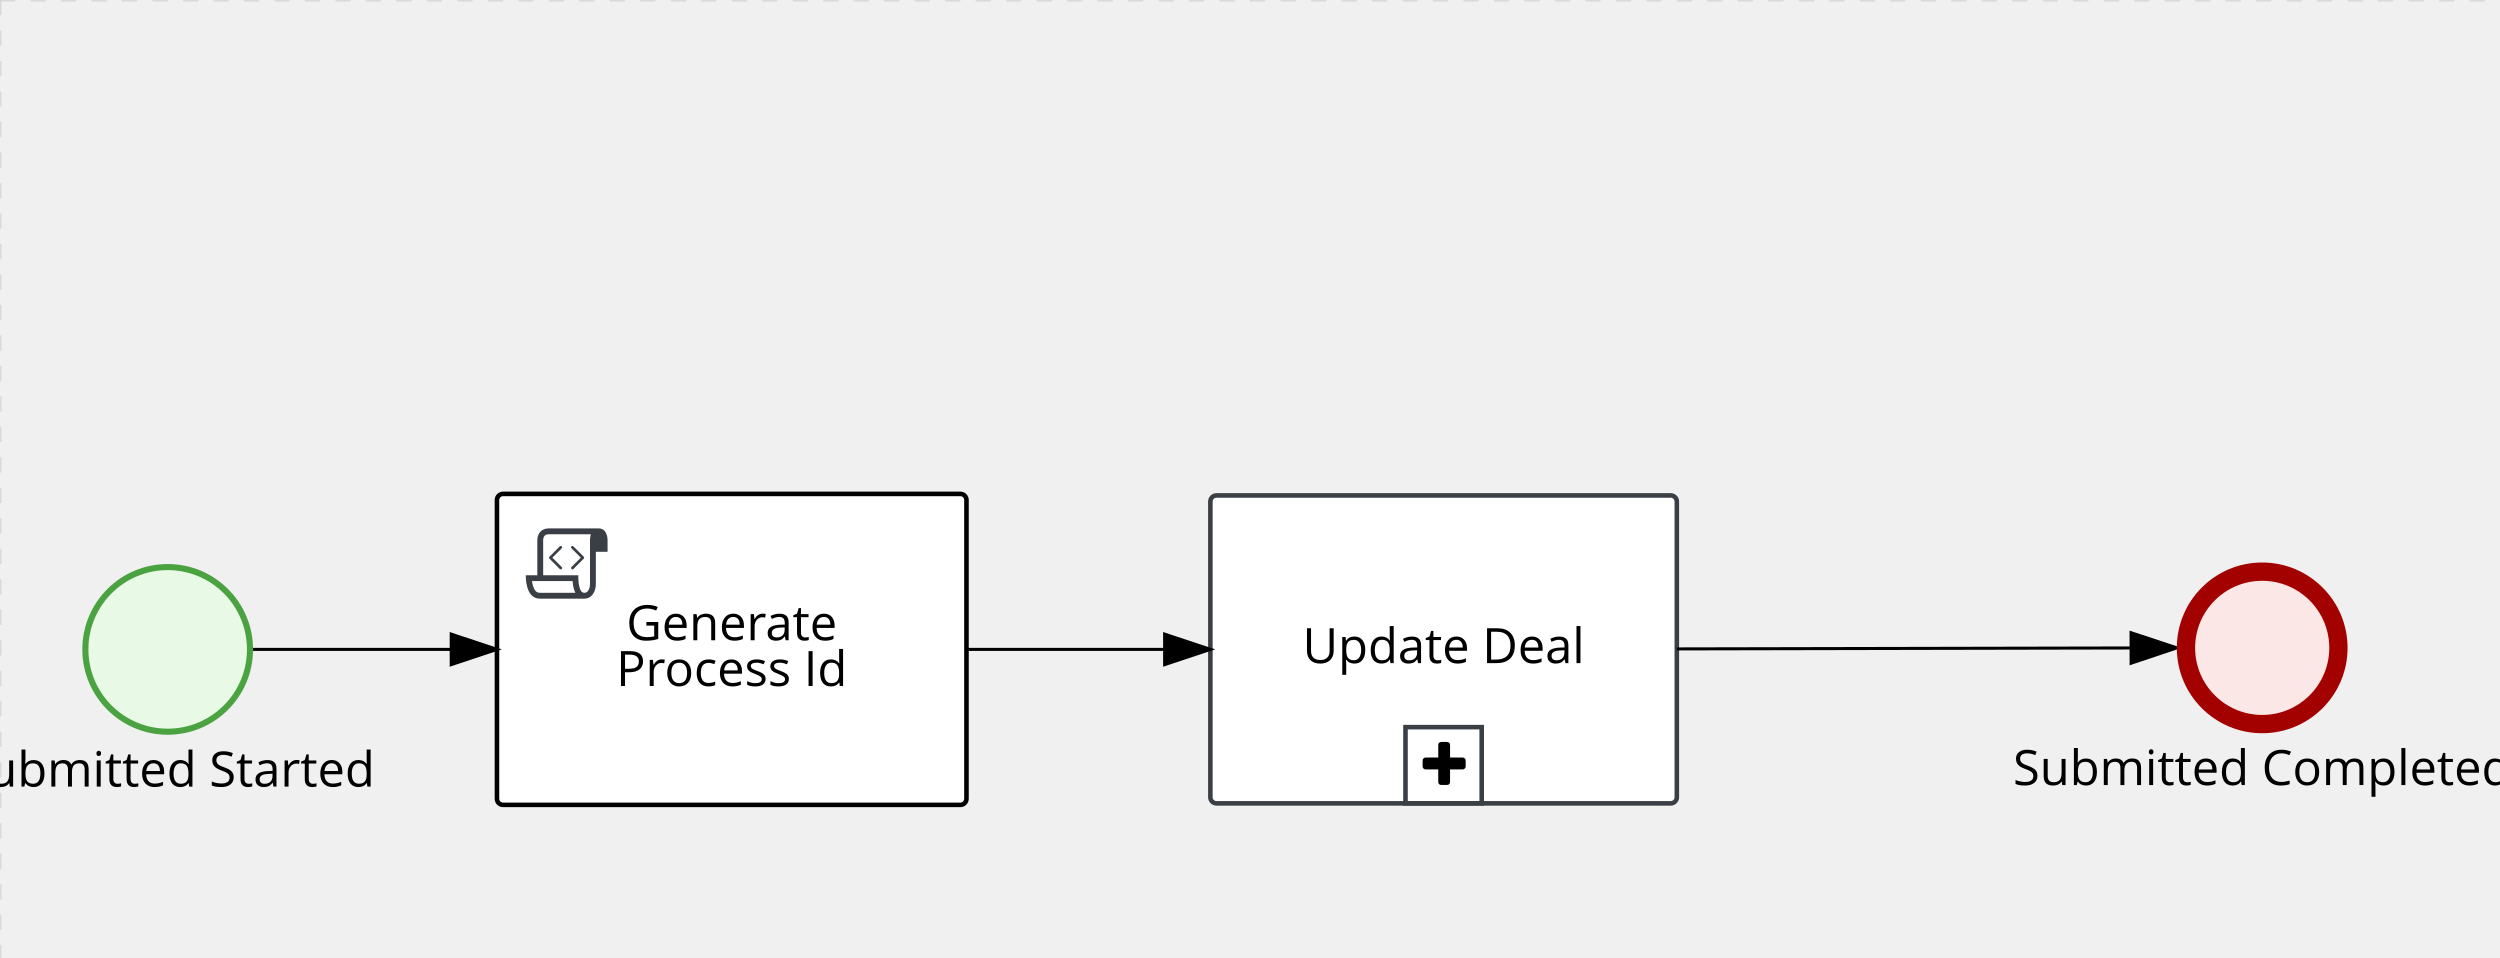
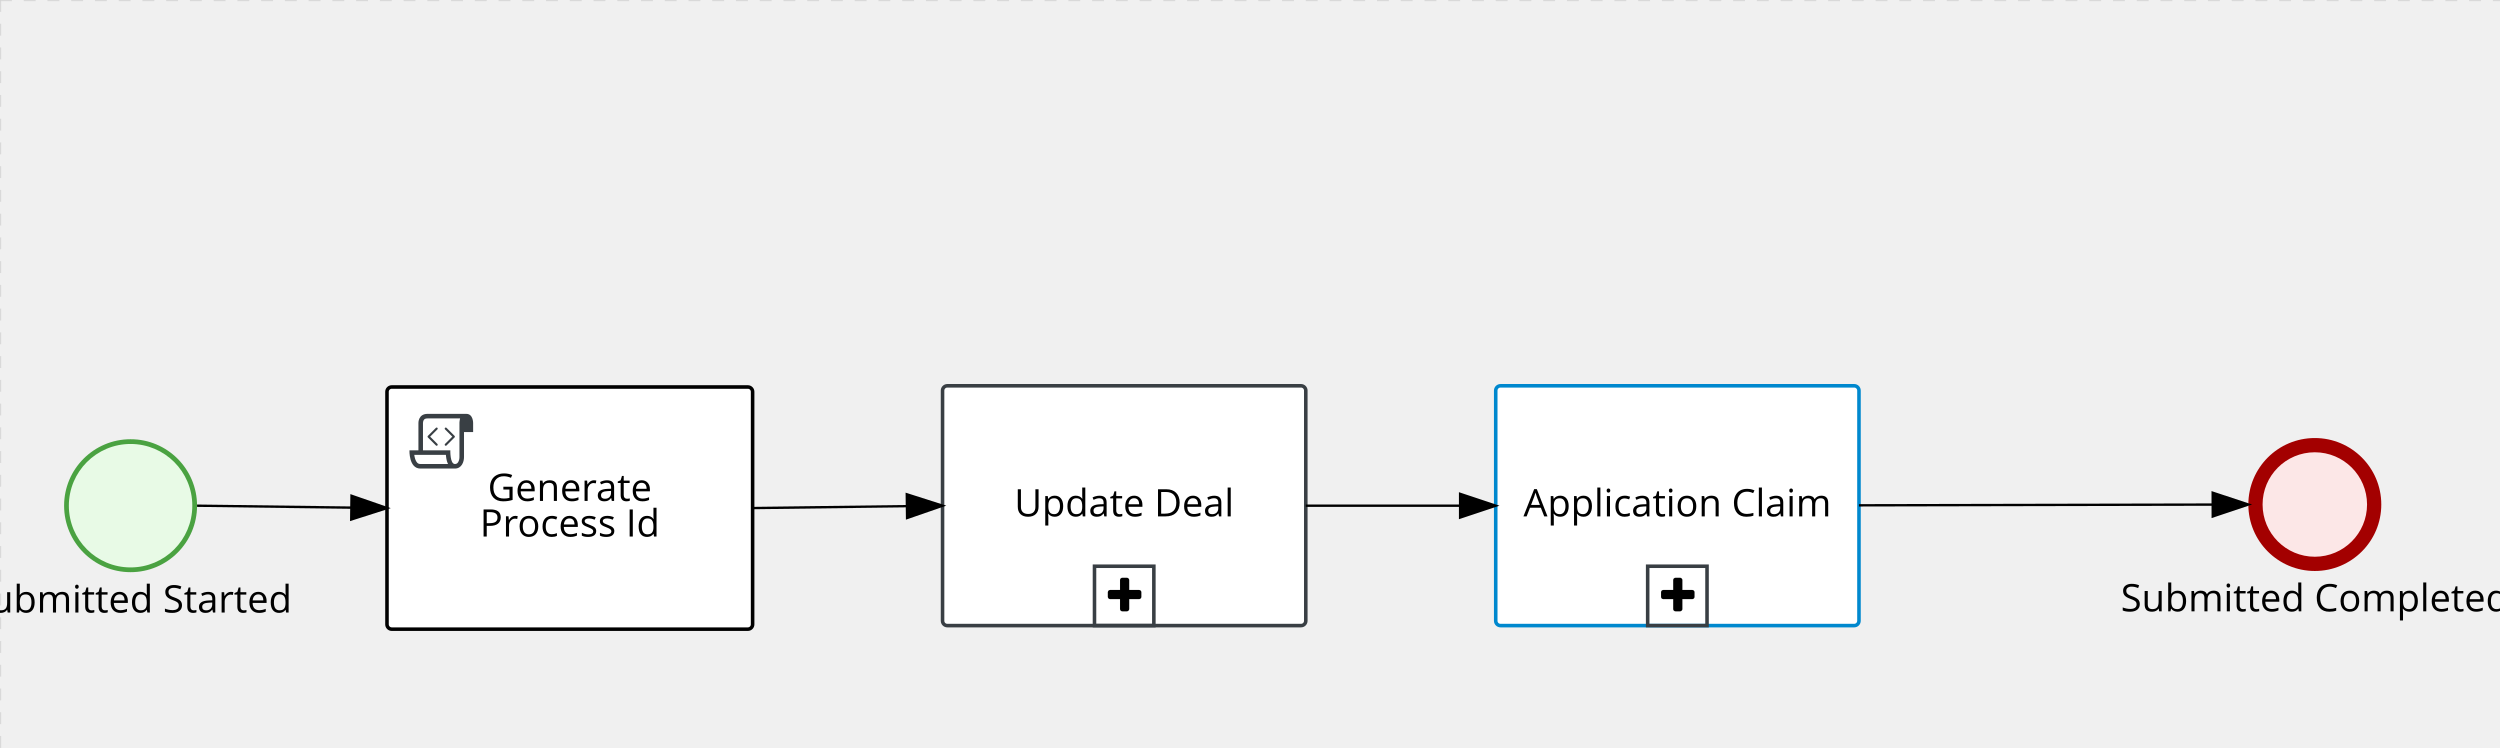
- <svg xmlns="http://www.w3.org/2000/svg" version="1.1" width="820" height="314" viewBox="0 0 820 314">
+ <svg xmlns="http://www.w3.org/2000/svg" version="1.1" width="1053" height="315" viewBox="0 0 1053 315">
  <defs />
  <g transform="matrix(1,0,0,1,0,0)">
    <g>
      <g>
        <g>
          <path fill="none" stroke="#d3d3d3" paint-order="fill stroke markers" d=" M 0 0 L 1200 0" stroke-miterlimit="10" stroke-opacity="0.8" stroke-dasharray="5" />
        </g>
        <g>
          <path fill="none" stroke="#d3d3d3" paint-order="fill stroke markers" d=" M 0 0 L 0 800" stroke-miterlimit="10" stroke-opacity="0.8" stroke-dasharray="5" />
        </g>
      </g>
-       <g id="_EF4407BA-756A-4A95-BAC0-F1B924FA34AC" bpmn2nodeid="_EF4407BA-756A-4A95-BAC0-F1B924FA34AC" transform="matrix(1,0,0,1,163,162)">
+       <g id="_E6E85185-A882-464F-AAA5-F3AD586A1A74" bpmn2nodeid="_E6E85185-A882-464F-AAA5-F3AD586A1A74" transform="matrix(1,0,0,1,947,184.5)">
+         <g>
+           <path fill="none" stroke="none" />
+         </g>
+         <g transform="matrix(0.125,0,0,0.125,0,0)">
+           <g transform="matrix(1,0,0,1,0,0)">
+             <path fill="#fce7e7" stroke="none" id="_E6E85185-A882-464F-AAA5-F3AD586A1A74?shapeType=BACKGROUND" paint-order="stroke fill markers" d=" M 0 0 M 444 224 C 444 263.9 434.2 300.8 414.4 334.5 C 394.7 368.2 368 394.9 334.4 414.5 C 300.8 434.1 263.9 444 224 444 C 184.1 444 147.2 434.2 113.5 414.4 C 79.8 394.7 53.1 368 33.5 334.4 C 13.9 300.8 4 263.9 4 224 C 4 184.1 13.8 147.2 33.6 113.5 C 53.4 79.8 80.1 53.1 113.6 33.5 C 147.1 13.9 184.1 4 224 4 C 263.9 4 300.8 13.8 334.5 33.6 C 368.2 53.4 394.9 80.1 414.5 113.6 C 434.1 147.1 444 184.1 444 224 Z" />
+           </g>
+           <g>
+             <g transform="matrix(1,0,0,1,0,0)">
+               <g transform="matrix(1,0,0,1,0,0)">
+                 <path fill="#a30000" stroke="none" id="_E6E85185-A882-464F-AAA5-F3AD586A1A74?shapeType=BORDER&amp;renderType=FILL" paint-order="stroke fill markers" d=" M 0 0 M 224 0 C 100.3 0 0 100.3 0 224 C 0 347.7 100.3 448 224 448 C 347.7 448 448 347.7 448 224 C 448 100.3 347.7 0 224 0 Z M 0 0 M 224 400 C 126.8 400 48 321.2 48 224 C 48 126.8 126.8 48 224 48 C 321.2 48 400 126.8 400 224 C 400 321.2 321.2 400 224 400 Z" />
+               </g>
+             </g>
+           </g>
+         </g>
+         <g transform="matrix(1,0,0,1,-53.73438,61)">
+           <text fill="#000000" stroke="none" font-family="Open Sans" font-size="12pt" font-style="normal" font-weight="normal" text-decoration="normal" x="81.734" y="12" text-anchor="middle" dominant-baseline="alphabetic">Submitted Completed</text>
+         </g>
+       </g>
+       <g id="_DD5DAACE-901F-408B-AF59-CF7FFE37170C" bpmn2nodeid="_DD5DAACE-901F-408B-AF59-CF7FFE37170C" transform="matrix(1,0,0,1,397,162.5)">
+         <g>
+           <path fill="none" stroke="none" />
+         </g>
+         <g transform="matrix(1,0,0,1,0,0)">
+           <path fill="#ffffff" stroke="none" id="_DD5DAACE-901F-408B-AF59-CF7FFE37170C?shapeType=BACKGROUND" paint-order="stroke fill markers" d=" M 2 0 L 151 0 L 151 0 A 2 2 0 0 1 153 2 L 153 99 L 153 99 A 2 2 0 0 1 151 101 L 2 101 L 2 101 A 2 2 0 0 1 0 99 L 0 2 L 0 2 A 2 2 0 0 1 2 0 Z" />
+         </g>
+         <g transform="matrix(1,0,0,1,0,0)">
+           <path fill="none" stroke="rgb(57,63,68)" id="_DD5DAACE-901F-408B-AF59-CF7FFE37170C?shapeType=BORDER&amp;renderType=STROKE" paint-order="fill stroke markers" d=" M 2 0 L 151 0 L 151 0 A 2 2 0 0 1 153 2 L 153 99 L 153 99 A 2 2 0 0 1 151 101 L 2 101 L 2 101 A 2 2 0 0 1 0 99 L 0 2 L 0 2 A 2 2 0 0 1 2 0 Z" stroke-miterlimit="10" stroke-width="1.5" stroke-dasharray="" />
+         </g>
+         <g transform="matrix(1,0,0,1,1,10)">
+           <g transform="matrix(1,0,0,1,0,0)">
+             <g transform="matrix(1,0,0,1,63,66)">
+               <path fill="none" stroke="#393f44" id="_DD5DAACE-901F-408B-AF59-CF7FFE37170Cundefined" paint-order="fill stroke markers" d=" M 0 0 L 25 0 L 25 25 L 0 25 L 0 0 Z Z" stroke-miterlimit="10" stroke-width="1.5" stroke-dasharray="" />
+             </g>
+             <g transform="matrix(0.04,0,0,0.04,68.64,69.6)">
+               <path fill="#000000" stroke="#000000" id="_DD5DAACE-901F-408B-AF59-CF7FFE37170Cundefined" paint-order="fill stroke markers" d=" M 0 0 M 352 184 L 352 232 C 352 238.7 349.7 244.3 345 249 C 340.3 253.7 334.7 256 328 256 L 224 256 L 224 360 C 224 366.7 221.7 372.3 217 377 C 212.3 381.7 206.7 384 200 384 L 152 384 C 145.3 384 139.7 381.7 135 377 C 130.3 372.3 128 366.7 128 360 L 128 256 L 24 256 C 17.3 256 11.7 253.7 7 249 C 2.3 244.3 0 238.7 0 232 L 0 184 C 0 177.3 2.3 171.7 7 167 C 11.7 162.3 17.3 160 24 160 L 128 160 L 128 56 C 128 49.3 130.3 43.7 135 39 C 139.7 34.3 145.3 32 152 32 L 200 32 C 206.7 32 212.3 34.3 217 39 C 221.7 43.7 224 49.3 224 56 L 224 160 L 328 160 C 334.7 160 340.3 162.3 345 167 C 349.7 171.7 352 177.3 352 184 Z" stroke-miterlimit="10" stroke-dasharray="" />
+             </g>
+           </g>
+         </g>
+         <g transform="matrix(1,0,0,1,12.82,10)">
+           <g transform="matrix(1,0,0,1,0,0)">
+             <g transform="matrix(1,0,0,1,63,66)">
+               <path fill="none" stroke="none" />
+             </g>
+             <g transform="matrix(0.04,0,0,0.04,68.64,69.6)">
+               <path fill="none" stroke="none" />
+             </g>
+             <g transform="matrix(0.04,0,0,0.04,40.32,71.04)">
+               <path fill="none" stroke="none" />
+             </g>
+             <g transform="matrix(0.04,0,0,0.04,39.36,72)">
+               <path fill="none" stroke="none" />
+             </g>
+           </g>
+         </g>
+         <g transform="matrix(1,0,0,1,30.23828,43)">
+           <text fill="#000000" stroke="none" font-family="Open Sans" font-size="12pt" font-style="normal" font-weight="normal" text-decoration="normal" x="46.262" y="12" text-anchor="middle" dominant-baseline="alphabetic">Update Deal</text>
+         </g>
+       </g>
+       <g id="_EF4407BA-756A-4A95-BAC0-F1B924FA34AC" bpmn2nodeid="_EF4407BA-756A-4A95-BAC0-F1B924FA34AC" transform="matrix(1,0,0,1,163,163)">
        <g>
          <path fill="none" stroke="none" />
        </g>
        <g transform="matrix(1,0,0,1,0,0)">
          <path fill="#ffffff" stroke="none" id="_EF4407BA-756A-4A95-BAC0-F1B924FA34AC?shapeType=BACKGROUND" paint-order="stroke fill markers" d=" M 2 0 L 152 0 L 152 0 A 2 2 0 0 1 154 2 L 154 100 L 154 100 A 2 2 0 0 1 152 102 L 2 102 L 2 102 A 2 2 0 0 1 0 100 L 0 2 L 0 2 A 2 2 0 0 1 2 0 Z" />
        </g>
        <g transform="matrix(1,0,0,1,0,0)">
          <path fill="none" stroke="rgb(0,0,0)" id="_EF4407BA-756A-4A95-BAC0-F1B924FA34AC?shapeType=BORDER&amp;renderType=STROKE" paint-order="fill stroke markers" d=" M 2 0 L 152 0 L 152 0 A 2 2 0 0 1 154 2 L 154 100 L 154 100 A 2 2 0 0 1 152 102 L 2 102 L 2 102 A 2 2 0 0 1 0 100 L 0 2 L 0 2 A 2 2 0 0 1 2 0 Z" stroke-miterlimit="10" stroke-width="1.5" stroke-dasharray="" />
        </g>
        <g>
          <g transform="matrix(0.06,0,0,0.06,9.4,9.4)">
            <g transform="matrix(1,0,0,1,0,0)">
              <path fill="#393f44" stroke="none" id="_EF4407BA-756A-4A95-BAC0-F1B924FA34ACundefined" paint-order="stroke fill markers" d=" M 0 0 M 197.3 130.2 C 194.4 127.3 189.6 127.3 186.7 130.2 L 130.2 186.7 C 127.3 189.6 127.3 194.4 130.2 197.3 L 186.7 253.8 C 188.1 255.3 190.1 256 192 256 C 193.9 256 195.9 255.3 197.3 253.7 C 200.2 250.8 200.2 246 197.3 243.1 L 146.2 192 L 197.3 140.8 C 200.2 137.9 200.2 133.1 197.3 130.2 Z" />
            </g>
            <g transform="matrix(1,0,0,1,0,0)">
              <path fill="#393f44" stroke="none" id="_EF4407BA-756A-4A95-BAC0-F1B924FA34ACundefined" paint-order="stroke fill markers" d=" M 0 0 M 261.3 130.2 C 258.4 127.3 253.6 127.3 250.7 130.2 C 247.8 133.1 247.8 137.9 250.7 140.8 L 301.8 191.9 L 250.7 243 C 247.8 245.9 247.8 250.7 250.7 253.6 C 252.1 255.3 254.1 256 256 256 C 257.9 256 259.9 255.3 261.3 253.8 L 317.8 197.3 C 320.7 194.4 320.7 189.6 317.8 186.7 L 261.3 130.2 Z" />
            </g>
            <g transform="matrix(1,0,0,1,0,0)">
              <path fill="#393f44" stroke="none" id="_EF4407BA-756A-4A95-BAC0-F1B924FA34ACundefined" paint-order="stroke fill markers" d=" M 0 0 M 400 32 C 400 32 152.8 32 128 32 C 62 32 64 96 64 96 L 64 288 L 1 288 C 1 288 -4 416 78 416 L 320 416 C 368 416 384 368 384 336 C 384 314.2 384 224.4 384 160 L 448 160 L 448 96 C 448 96 449 32 400 32 Z M 0 0 M 78 383.9 C 68.5 383.9 61.6 381.1 55.5 374.9 C 43.4 362.4 37.5 339.6 34.9 320 L 256.9 320 C 257.1 322.7 257.3 325.4 257.6 328.2 C 260 351.6 264.7 370.1 271.9 383.9 L 78 383.9 L 78 383.9 Z M 0 0 M 352 336 C 352 345.9 349.6 360.3 342.9 371 C 337.2 380.1 330.4 384 320 384 C 285 384 288 288 288 288 L 96 288 L 96 96 L 96 95.9 L 96 95.1 C 96 90.6 97.6 78.3 104.7 71.2 C 106.5 69.4 111.9 64 128 64 L 356.5 64 C 354.4 72.8 352.8 81.8 352.2 89.9 C 352.2 90.5 352.1 91.1 352.1 91.7 C 352.1 92 352.1 92.3 352.1 92.6 C 352 94.8 352 96 352 96 L 352 160 L 352 336 Z" />
            </g>
          </g>
        </g>
        <g transform="matrix(1,0,0,1,39.10547,36)">
          <text fill="#000000" stroke="none" font-family="Open Sans" font-size="12pt" font-style="normal" font-weight="normal" text-decoration="normal" x="37.895" y="12" text-anchor="middle" dominant-baseline="alphabetic">Generate  </text>
          <text fill="#000000" stroke="none" font-family="Open Sans" font-size="12pt" font-style="normal" font-weight="normal" text-decoration="normal" x="37.895" y="27" text-anchor="middle" dominant-baseline="alphabetic">Process Id</text>
        </g>
      </g>
-       <g id="_DD5DAACE-901F-408B-AF59-CF7FFE37170C" bpmn2nodeid="_DD5DAACE-901F-408B-AF59-CF7FFE37170C" transform="matrix(1,0,0,1,397,162.5)">
-         <g>
-           <path fill="none" stroke="none" />
-         </g>
-         <g transform="matrix(1,0,0,1,0,0)">
-           <path fill="#ffffff" stroke="none" id="_DD5DAACE-901F-408B-AF59-CF7FFE37170C?shapeType=BACKGROUND" paint-order="stroke fill markers" d=" M 2 0 L 151 0 L 151 0 A 2 2 0 0 1 153 2 L 153 99 L 153 99 A 2 2 0 0 1 151 101 L 2 101 L 2 101 A 2 2 0 0 1 0 99 L 0 2 L 0 2 A 2 2 0 0 1 2 0 Z" />
-         </g>
-         <g transform="matrix(1,0,0,1,0,0)">
-           <path fill="none" stroke="rgb(57,63,68)" id="_DD5DAACE-901F-408B-AF59-CF7FFE37170C?shapeType=BORDER&amp;renderType=STROKE" paint-order="fill stroke markers" d=" M 2 0 L 151 0 L 151 0 A 2 2 0 0 1 153 2 L 153 99 L 153 99 A 2 2 0 0 1 151 101 L 2 101 L 2 101 A 2 2 0 0 1 0 99 L 0 2 L 0 2 A 2 2 0 0 1 2 0 Z" stroke-miterlimit="10" stroke-width="1.5" stroke-dasharray="" />
+       <g id="_D5CAE7CF-5842-4CAF-88E5-E901ED8058E2" bpmn2nodeid="_D5CAE7CF-5842-4CAF-88E5-E901ED8058E2" transform="matrix(1,0,0,1,630,162.5)">
+         <g>
+           <path fill="none" stroke="none" />
+         </g>
+         <g transform="matrix(1,0,0,1,0,0)">
+           <path fill="#ffffff" stroke="none" id="_D5CAE7CF-5842-4CAF-88E5-E901ED8058E2?shapeType=BACKGROUND" paint-order="stroke fill markers" d=" M 2 0 L 151 0 L 151 0 A 2 2 0 0 1 153 2 L 153 99 L 153 99 A 2 2 0 0 1 151 101 L 2 101 L 2 101 A 2 2 0 0 1 0 99 L 0 2 L 0 2 A 2 2 0 0 1 2 0 Z" />
+         </g>
+         <g transform="matrix(1,0,0,1,0,0)">
+           <path fill="none" stroke="rgb(0,136,206)" id="_D5CAE7CF-5842-4CAF-88E5-E901ED8058E2?shapeType=BORDER&amp;renderType=STROKE" paint-order="fill stroke markers" d=" M 2 0 L 151 0 L 151 0 A 2 2 0 0 1 153 2 L 153 99 L 153 99 A 2 2 0 0 1 151 101 L 2 101 L 2 101 A 2 2 0 0 1 0 99 L 0 2 L 0 2 A 2 2 0 0 1 2 0 Z" stroke-miterlimit="10" stroke-width="1.5" stroke-dasharray="" />
        </g>
        <g transform="matrix(1,0,0,1,1,10)">
          <g transform="matrix(1,0,0,1,0,0)">
            <g transform="matrix(1,0,0,1,63,66)">
-               <path fill="none" stroke="#393f44" id="_DD5DAACE-901F-408B-AF59-CF7FFE37170Cundefined" paint-order="fill stroke markers" d=" M 0 0 L 25 0 L 25 25 L 0 25 L 0 0 Z Z" stroke-miterlimit="10" stroke-width="1.5" stroke-dasharray="" />
-             </g>
-             <g transform="matrix(0.04,0,0,0.04,68.64,69.6)">
-               <path fill="#000000" stroke="#000000" id="_DD5DAACE-901F-408B-AF59-CF7FFE37170Cundefined" paint-order="fill stroke markers" d=" M 0 0 M 352 184 L 352 232 C 352 238.7 349.7 244.3 345 249 C 340.3 253.7 334.7 256 328 256 L 224 256 L 224 360 C 224 366.7 221.7 372.3 217 377 C 212.3 381.7 206.7 384 200 384 L 152 384 C 145.3 384 139.7 381.7 135 377 C 130.3 372.3 128 366.7 128 360 L 128 256 L 24 256 C 17.3 256 11.7 253.7 7 249 C 2.3 244.3 0 238.7 0 232 L 0 184 C 0 177.3 2.3 171.7 7 167 C 11.7 162.3 17.3 160 24 160 L 128 160 L 128 56 C 128 49.3 130.3 43.7 135 39 C 139.7 34.3 145.3 32 152 32 L 200 32 C 206.7 32 212.3 34.3 217 39 C 221.7 43.7 224 49.3 224 56 L 224 160 L 328 160 C 334.7 160 340.3 162.3 345 167 C 349.7 171.7 352 177.3 352 184 Z" stroke-miterlimit="10" stroke-dasharray="" />
+               <path fill="none" stroke="#393f44" id="_D5CAE7CF-5842-4CAF-88E5-E901ED8058E2undefined" paint-order="fill stroke markers" d=" M 0 0 L 25 0 L 25 25 L 0 25 L 0 0 Z Z" stroke-miterlimit="10" stroke-width="1.5" stroke-dasharray="" />
+             </g>
+             <g transform="matrix(0.04,0,0,0.04,68.64,69.6)">
+               <path fill="#000000" stroke="#000000" id="_D5CAE7CF-5842-4CAF-88E5-E901ED8058E2undefined" paint-order="fill stroke markers" d=" M 0 0 M 352 184 L 352 232 C 352 238.7 349.7 244.3 345 249 C 340.3 253.7 334.7 256 328 256 L 224 256 L 224 360 C 224 366.7 221.7 372.3 217 377 C 212.3 381.7 206.7 384 200 384 L 152 384 C 145.3 384 139.7 381.7 135 377 C 130.3 372.3 128 366.7 128 360 L 128 256 L 24 256 C 17.3 256 11.7 253.7 7 249 C 2.3 244.3 0 238.7 0 232 L 0 184 C 0 177.3 2.3 171.7 7 167 C 11.7 162.3 17.3 160 24 160 L 128 160 L 128 56 C 128 49.3 130.3 43.7 135 39 C 139.7 34.3 145.3 32 152 32 L 200 32 C 206.7 32 212.3 34.3 217 39 C 221.7 43.7 224 49.3 224 56 L 224 160 L 328 160 C 334.7 160 340.3 162.3 345 167 C 349.7 171.7 352 177.3 352 184 Z" stroke-miterlimit="10" stroke-dasharray="" />
            </g>
          </g>
        </g>
        <g transform="matrix(1,0,0,1,12.82,10)">
          <g transform="matrix(1,0,0,1,0,0)">
            <g transform="matrix(1,0,0,1,63,66)">
              <path fill="none" stroke="none" />
            </g>
            <g transform="matrix(0.04,0,0,0.04,68.64,69.6)">
              <path fill="none" stroke="none" />
            </g>
            <g transform="matrix(0.04,0,0,0.04,40.32,71.04)">
              <path fill="none" stroke="none" />
            </g>
            <g transform="matrix(0.04,0,0,0.04,39.36,72)">
              <path fill="none" stroke="none" />
            </g>
          </g>
        </g>
-         <g transform="matrix(1,0,0,1,30.23828,43)">
-           <text fill="#000000" stroke="none" font-family="Open Sans" font-size="12pt" font-style="normal" font-weight="normal" text-decoration="normal" x="46.262" y="12" text-anchor="middle" dominant-baseline="alphabetic">Update Deal</text>
+         <g transform="matrix(1,0,0,1,11.67578,43)">
+           <text fill="#000000" stroke="none" font-family="Open Sans" font-size="12pt" font-style="normal" font-weight="normal" text-decoration="normal" x="64.824" y="12" text-anchor="middle" dominant-baseline="alphabetic">Application Claim</text>
        </g>
      </g>
      <g id="_61EC5963-D322-4150-A6A6-D520D32A1E82" bpmn2nodeid="_61EC5963-D322-4150-A6A6-D520D32A1E82" transform="matrix(1,0,0,1,27,185)">
        <g>
          <path fill="none" stroke="none" />
        </g>
        <g transform="matrix(0.125,0,0,0.125,0,0)">
          <g transform="matrix(1,0,0,1,0,0)">
            <path fill="#e8fae6" stroke="none" id="_61EC5963-D322-4150-A6A6-D520D32A1E82?shapeType=BACKGROUND" paint-order="stroke fill markers" d=" M 0 0 M 444 224 C 444 263.9 434.2 300.8 414.4 334.5 C 394.7 368.2 368 394.9 334.4 414.5 C 300.8 434.1 263.9 444 224 444 C 184.1 444 147.2 434.2 113.5 414.4 C 79.8 394.7 53.1 368 33.5 334.4 C 13.9 300.8 4 263.9 4 224 C 4 184.1 13.8 147.2 33.6 113.5 C 53.4 79.8 80.1 53.1 113.6 33.5 C 147.1 13.9 184.1 4 224 4 C 263.9 4 300.8 13.8 334.5 33.6 C 368.2 53.4 394.9 80.1 414.5 113.6 C 434.1 147.1 444 184.1 444 224 Z" />
          </g>
          <g>
            <g transform="matrix(1,0,0,1,0,0)">
              <g transform="matrix(1,0,0,1,0,0)">
                <path fill="#4aa241" stroke="none" id="_61EC5963-D322-4150-A6A6-D520D32A1E82?shapeType=BORDER&amp;renderType=FILL" paint-order="stroke fill markers" d=" M 0 0 M 224 0 C 100.3 0 0 100.3 0 224 C 0 347.7 100.3 448 224 448 C 347.7 448 448 347.7 448 224 C 448 100.3 347.7 0 224 0 Z M 0 0 M 224 432 C 109.1 432 16 338.9 16 224 C 16 109.1 109.1 16 224 16 C 338.9 16 432 109.1 432 224 C 432 338.9 338.9 432 224 432 Z" />
              </g>
            </g>
          </g>
        </g>
        <g transform="matrix(1,0,0,1,-39.92969,61)">
          <text fill="#000000" stroke="none" font-family="Open Sans" font-size="12pt" font-style="normal" font-weight="normal" text-decoration="normal" x="67.93" y="12" text-anchor="middle" dominant-baseline="alphabetic">Submitted Started</text>
        </g>
      </g>
      <g id="_F3BB4671-2FDB-4083-8C77-3DF92D7B0FAD" bpmn2nodeid="_F3BB4671-2FDB-4083-8C77-3DF92D7B0FAD">
        <g>
-           <path fill="none" stroke="#000000" paint-order="fill stroke markers" d=" M 83 213 L 148 213" stroke-miterlimit="10" stroke-dasharray="" />
+           <path fill="none" stroke="#000000" paint-order="fill stroke markers" d=" M 83 213 L 148.001 213.813" stroke-miterlimit="10" stroke-dasharray="" />
        </g>
        <g transform="matrix(1,0,0,1,83,213)" />
-         <g transform="matrix(6.123233995736766e-17,1,-1,6.123233995736766e-17,163,208)">
-           <path fill="#000000" stroke="#000000" paint-order="fill stroke markers" d=" M 10 15 L 0 15 L 5 0 Z" stroke-miterlimit="10" stroke-dasharray="" />
-         </g>
-         <g transform="matrix(1,0,0,1,83,203)" />
+         <g transform="matrix(-0.01249902,0.9999219,-0.9999219,-0.01249902,163.0625,209.0004)">
+           <path fill="#000000" stroke="#000000" paint-order="fill stroke markers" d=" M 10 15 L 0 15 L 5 0 Z" stroke-miterlimit="10" stroke-dasharray="" />
+         </g>
+         <g transform="matrix(1,0,0,1,83.12499,203.5008)" />
      </g>
      <g id="_67F1D72E-2A86-4EE2-B249-B19310124A9A" bpmn2nodeid="_67F1D72E-2A86-4EE2-B249-B19310124A9A">
        <g>
-           <path fill="none" stroke="#000000" paint-order="fill stroke markers" d=" M 317 213 L 382 213" stroke-miterlimit="10" stroke-dasharray="" />
-         </g>
-         <g transform="matrix(1,0,0,1,317,213)" />
-         <g transform="matrix(6.123233995736766e-17,1,-1,6.123233995736766e-17,397,208)">
-           <path fill="#000000" stroke="#000000" paint-order="fill stroke markers" d=" M 10 15 L 0 15 L 5 0 Z" stroke-miterlimit="10" stroke-dasharray="" />
-         </g>
-         <g transform="matrix(1,0,0,1,317,203)" />
-       </g>
-       <g transform="matrix(1,0,0,1,163,162)" />
+           <path fill="none" stroke="#000000" paint-order="fill stroke markers" d=" M 317 214 L 382.001 213.187" stroke-miterlimit="10" stroke-dasharray="" />
+         </g>
+         <g transform="matrix(1,0,0,1,317,214)" />
+         <g transform="matrix(0.01249902,0.9999219,-0.9999219,0.01249902,396.9375,208.0004)">
+           <path fill="#000000" stroke="#000000" paint-order="fill stroke markers" d=" M 10 15 L 0 15 L 5 0 Z" stroke-miterlimit="10" stroke-dasharray="" />
+         </g>
+         <g transform="matrix(1,0,0,1,317.125,203.5008)" />
+       </g>
+       <g id="_7611B5A5-8DF9-4BFF-8319-C43FAD12EF65" bpmn2nodeid="_7611B5A5-8DF9-4BFF-8319-C43FAD12EF65">
+         <g>
+           <path fill="none" stroke="#000000" paint-order="fill stroke markers" d=" M 550 213 L 615 213" stroke-miterlimit="10" stroke-dasharray="" />
+         </g>
+         <g transform="matrix(1,0,0,1,550,213)" />
+         <g transform="matrix(6.123233995736766e-17,1,-1,6.123233995736766e-17,630,208)">
+           <path fill="#000000" stroke="#000000" paint-order="fill stroke markers" d=" M 10 15 L 0 15 L 5 0 Z" stroke-miterlimit="10" stroke-dasharray="" />
+         </g>
+         <g transform="matrix(1,0,0,1,550,203)" />
+       </g>
+       <g id="_9AB40D30-9C7E-4868-B186-31643BAF477C" bpmn2nodeid="_9AB40D30-9C7E-4868-B186-31643BAF477C">
+         <g>
+           <path fill="none" stroke="#000000" paint-order="fill stroke markers" d=" M 783 212.841 L 932 212.531" stroke-miterlimit="10" stroke-dasharray="" />
+         </g>
+         <g transform="matrix(1,0,0,1,783,212.841)" />
+         <g transform="matrix(0.002078998,0.9999978,-0.9999978,0.002078998,946.9896,207.5)">
+           <path fill="#000000" stroke="#000000" paint-order="fill stroke markers" d=" M 10 15 L 0 15 L 5 0 Z" stroke-miterlimit="10" stroke-dasharray="" />
+         </g>
+         <g transform="matrix(1,0,0,1,783.0208,202.6705)" />
+       </g>
+       <g transform="matrix(1,0,0,1,947,184.5)" />
      <g transform="matrix(1,0,0,1,397,162.5)" />
+       <g transform="matrix(1,0,0,1,163,163)" />
      <g transform="matrix(1,0,0,1,27,185)" />
-       <g id="_0D59ECEC-BB71-4E5C-A6C8-3BC819589C66" bpmn2nodeid="_0D59ECEC-BB71-4E5C-A6C8-3BC819589C66">
-         <g>
-           <path fill="none" stroke="rgb(0,0,0)" paint-order="fill stroke markers" d=" M 550 212.841 L 699 212.531" stroke-miterlimit="10" stroke-dasharray="" />
-         </g>
-         <g transform="matrix(1,0,0,1,550,212.841)" />
-         <g transform="matrix(0.002078998,0.9999978,-0.9999978,0.002078998,713.9896,207.5)">
-           <path fill="rgb(0,0,0)" stroke="rgb(0,0,0)" paint-order="fill stroke markers" d=" M 10 15 L 0 15 L 5 0 Z" stroke-miterlimit="10" stroke-dasharray="" />
-         </g>
-         <g transform="matrix(1,0,0,1,550.0208,202.6705)" />
-       </g>
-       <g id="_E6E85185-A882-464F-AAA5-F3AD586A1A74" bpmn2nodeid="_E6E85185-A882-464F-AAA5-F3AD586A1A74" transform="matrix(1,0,0,1,714,184.5)">
-         <g>
-           <path fill="none" stroke="none" />
-         </g>
-         <g transform="matrix(0.125,0,0,0.125,0,0)">
-           <g transform="matrix(1,0,0,1,0,0)">
-             <path fill="#fce7e7" stroke="none" id="_E6E85185-A882-464F-AAA5-F3AD586A1A74?shapeType=BACKGROUND" paint-order="stroke fill markers" d=" M 0 0 M 444 224 C 444 263.9 434.2 300.8 414.4 334.5 C 394.7 368.2 368 394.9 334.4 414.5 C 300.8 434.1 263.9 444 224 444 C 184.1 444 147.2 434.2 113.5 414.4 C 79.8 394.7 53.1 368 33.5 334.4 C 13.9 300.8 4 263.9 4 224 C 4 184.1 13.8 147.2 33.6 113.5 C 53.4 79.8 80.1 53.1 113.6 33.5 C 147.1 13.9 184.1 4 224 4 C 263.9 4 300.8 13.8 334.5 33.6 C 368.2 53.4 394.9 80.1 414.5 113.6 C 434.1 147.1 444 184.1 444 224 Z" />
-           </g>
-           <g>
-             <g transform="matrix(1,0,0,1,0,0)">
-               <g transform="matrix(1,0,0,1,0,0)">
-                 <path fill="rgb(163,0,0)" stroke="none" id="_E6E85185-A882-464F-AAA5-F3AD586A1A74?shapeType=BORDER&amp;renderType=FILL" paint-order="stroke fill markers" d=" M 0 0 M 224 0 C 100.3 0 0 100.3 0 224 C 0 347.7 100.3 448 224 448 C 347.7 448 448 347.7 448 224 C 448 100.3 347.7 0 224 0 Z M 0 0 M 224 400 C 126.8 400 48 321.2 48 224 C 48 126.8 126.8 48 224 48 C 321.2 48 400 126.8 400 224 C 400 321.2 321.2 400 224 400 Z" />
-               </g>
-             </g>
-           </g>
-         </g>
-         <g transform="matrix(1,0,0,1,-53.73438,61)">
-           <text fill="#000000" stroke="none" font-family="Open Sans" font-size="12pt" font-style="normal" font-weight="normal" text-decoration="normal" x="81.734" y="12" text-anchor="middle" dominant-baseline="alphabetic">Submitted Completed</text>
-         </g>
-       </g>
-       <g transform="matrix(1,0,0,1,714,184.5)" />
+       <g transform="matrix(1,0,0,1,630,162.5)" />
    </g>
  </g>
</svg>
